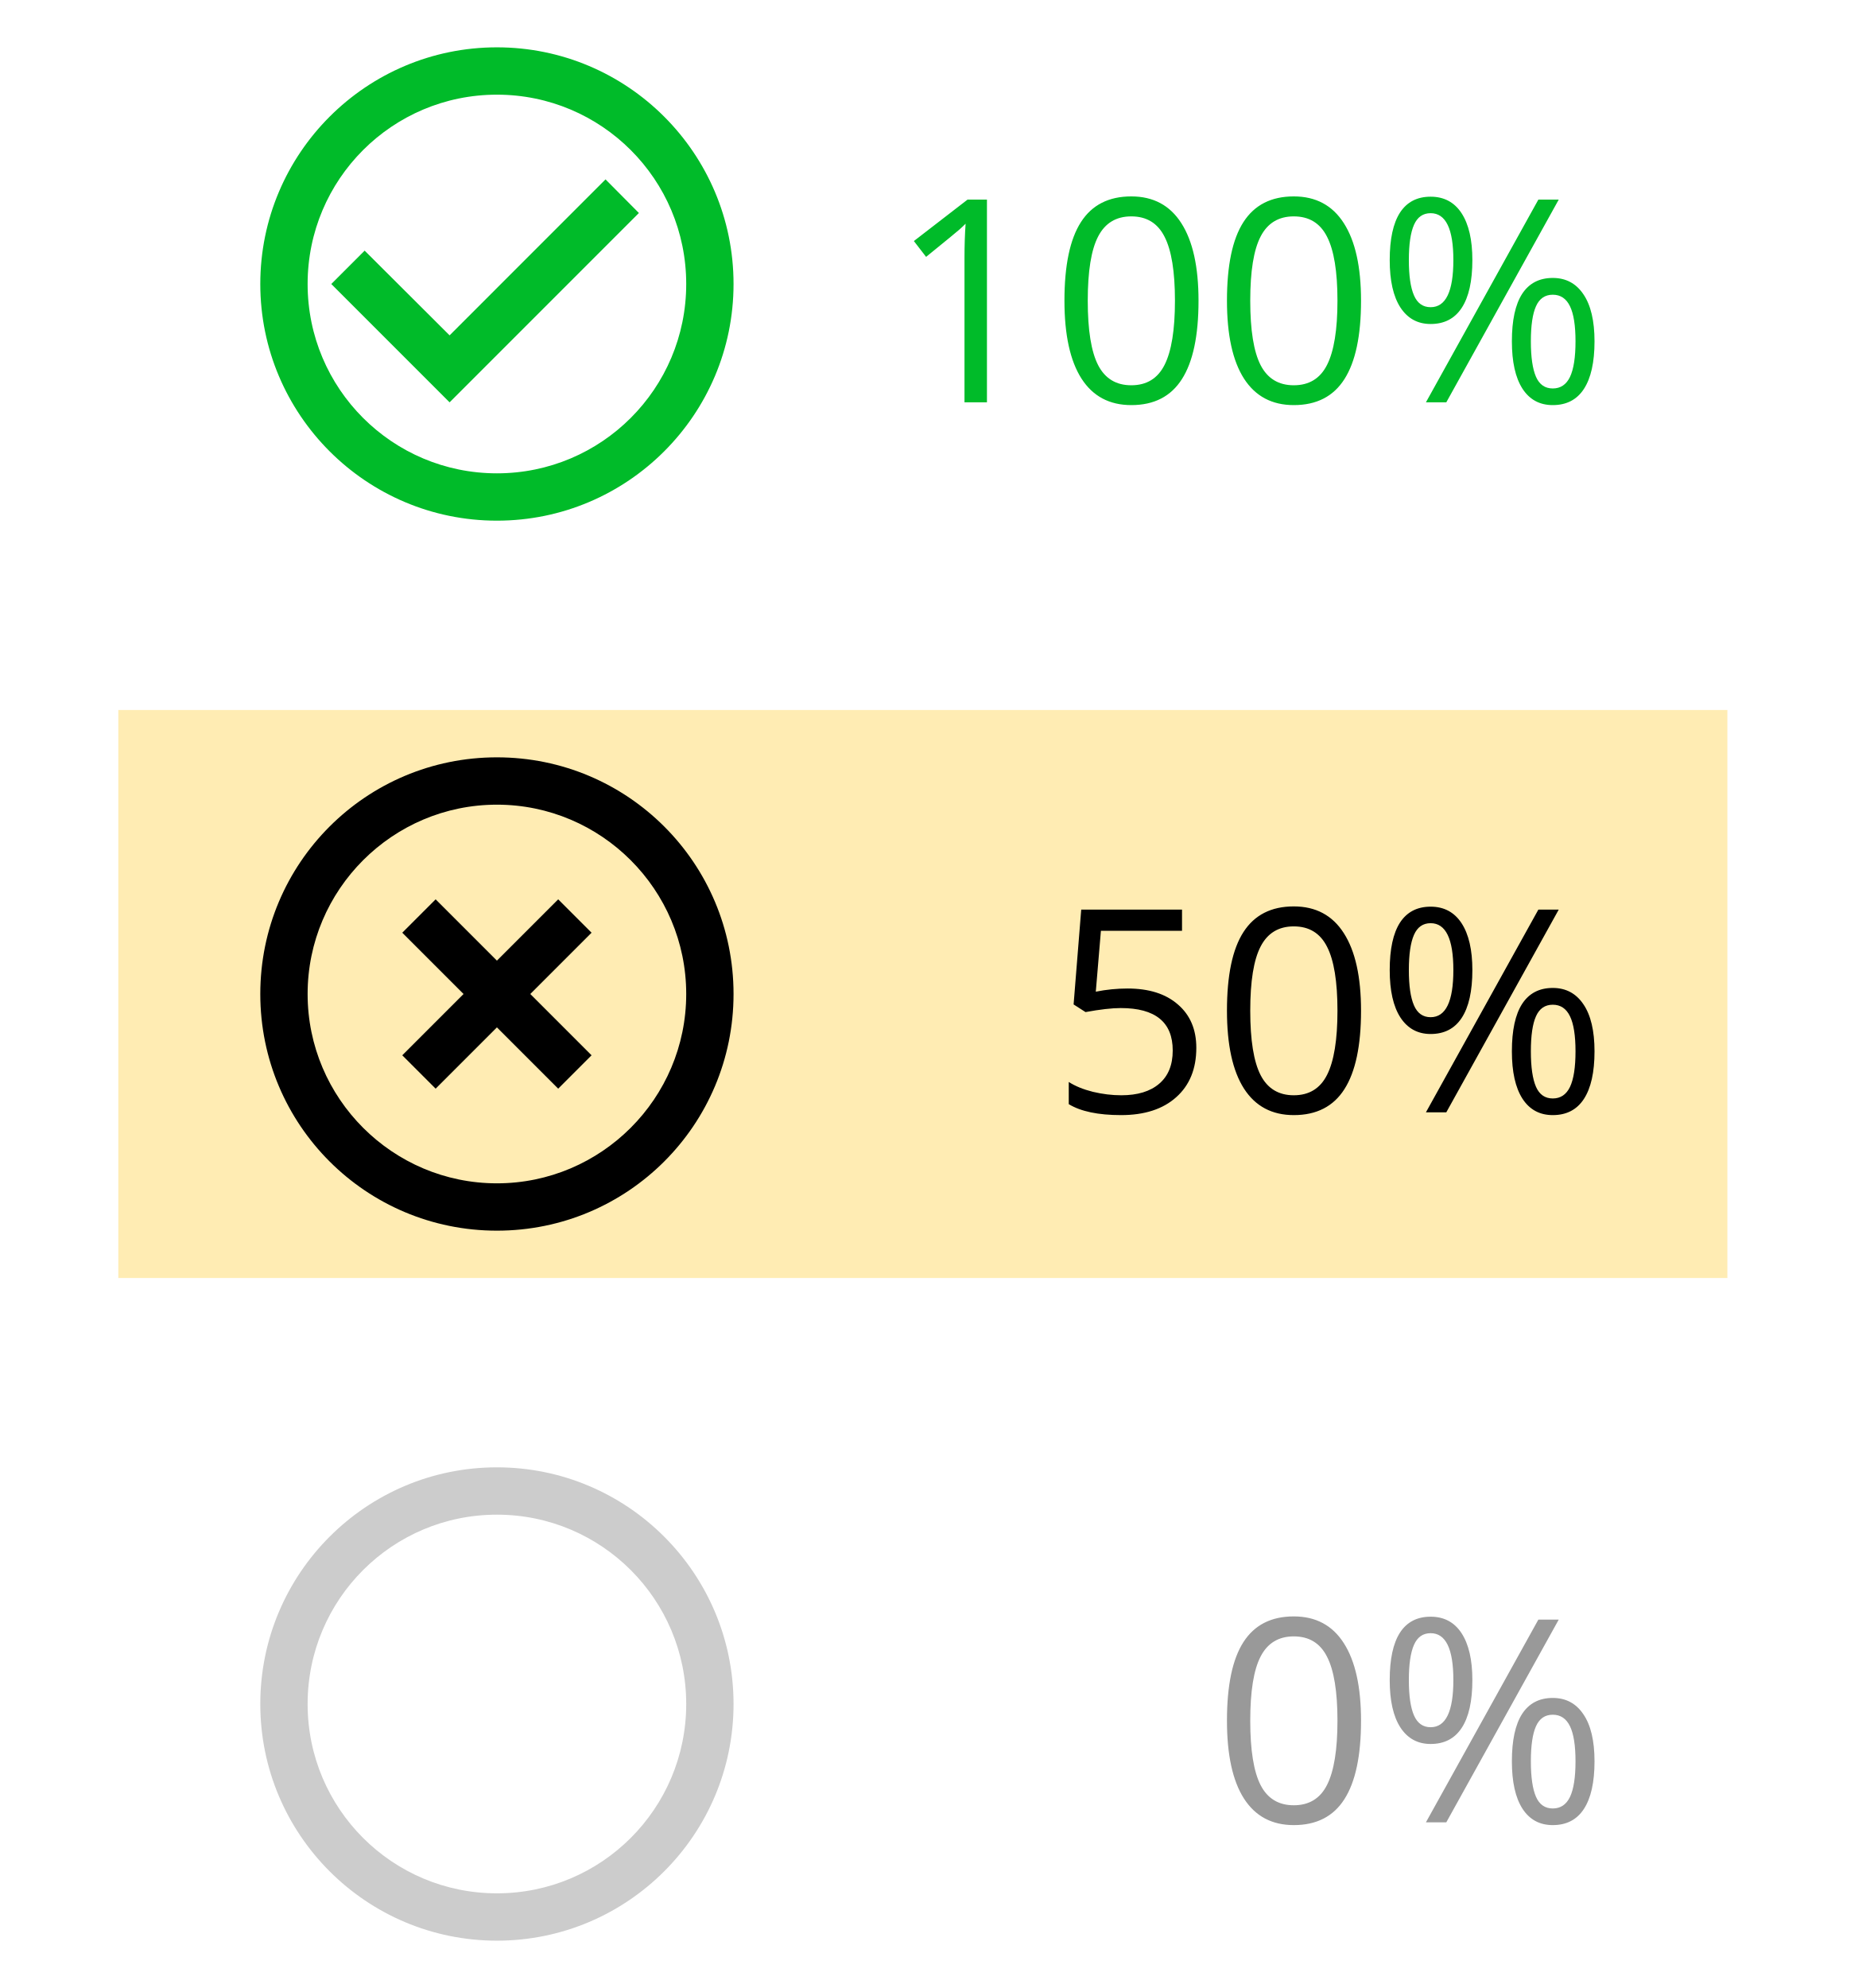
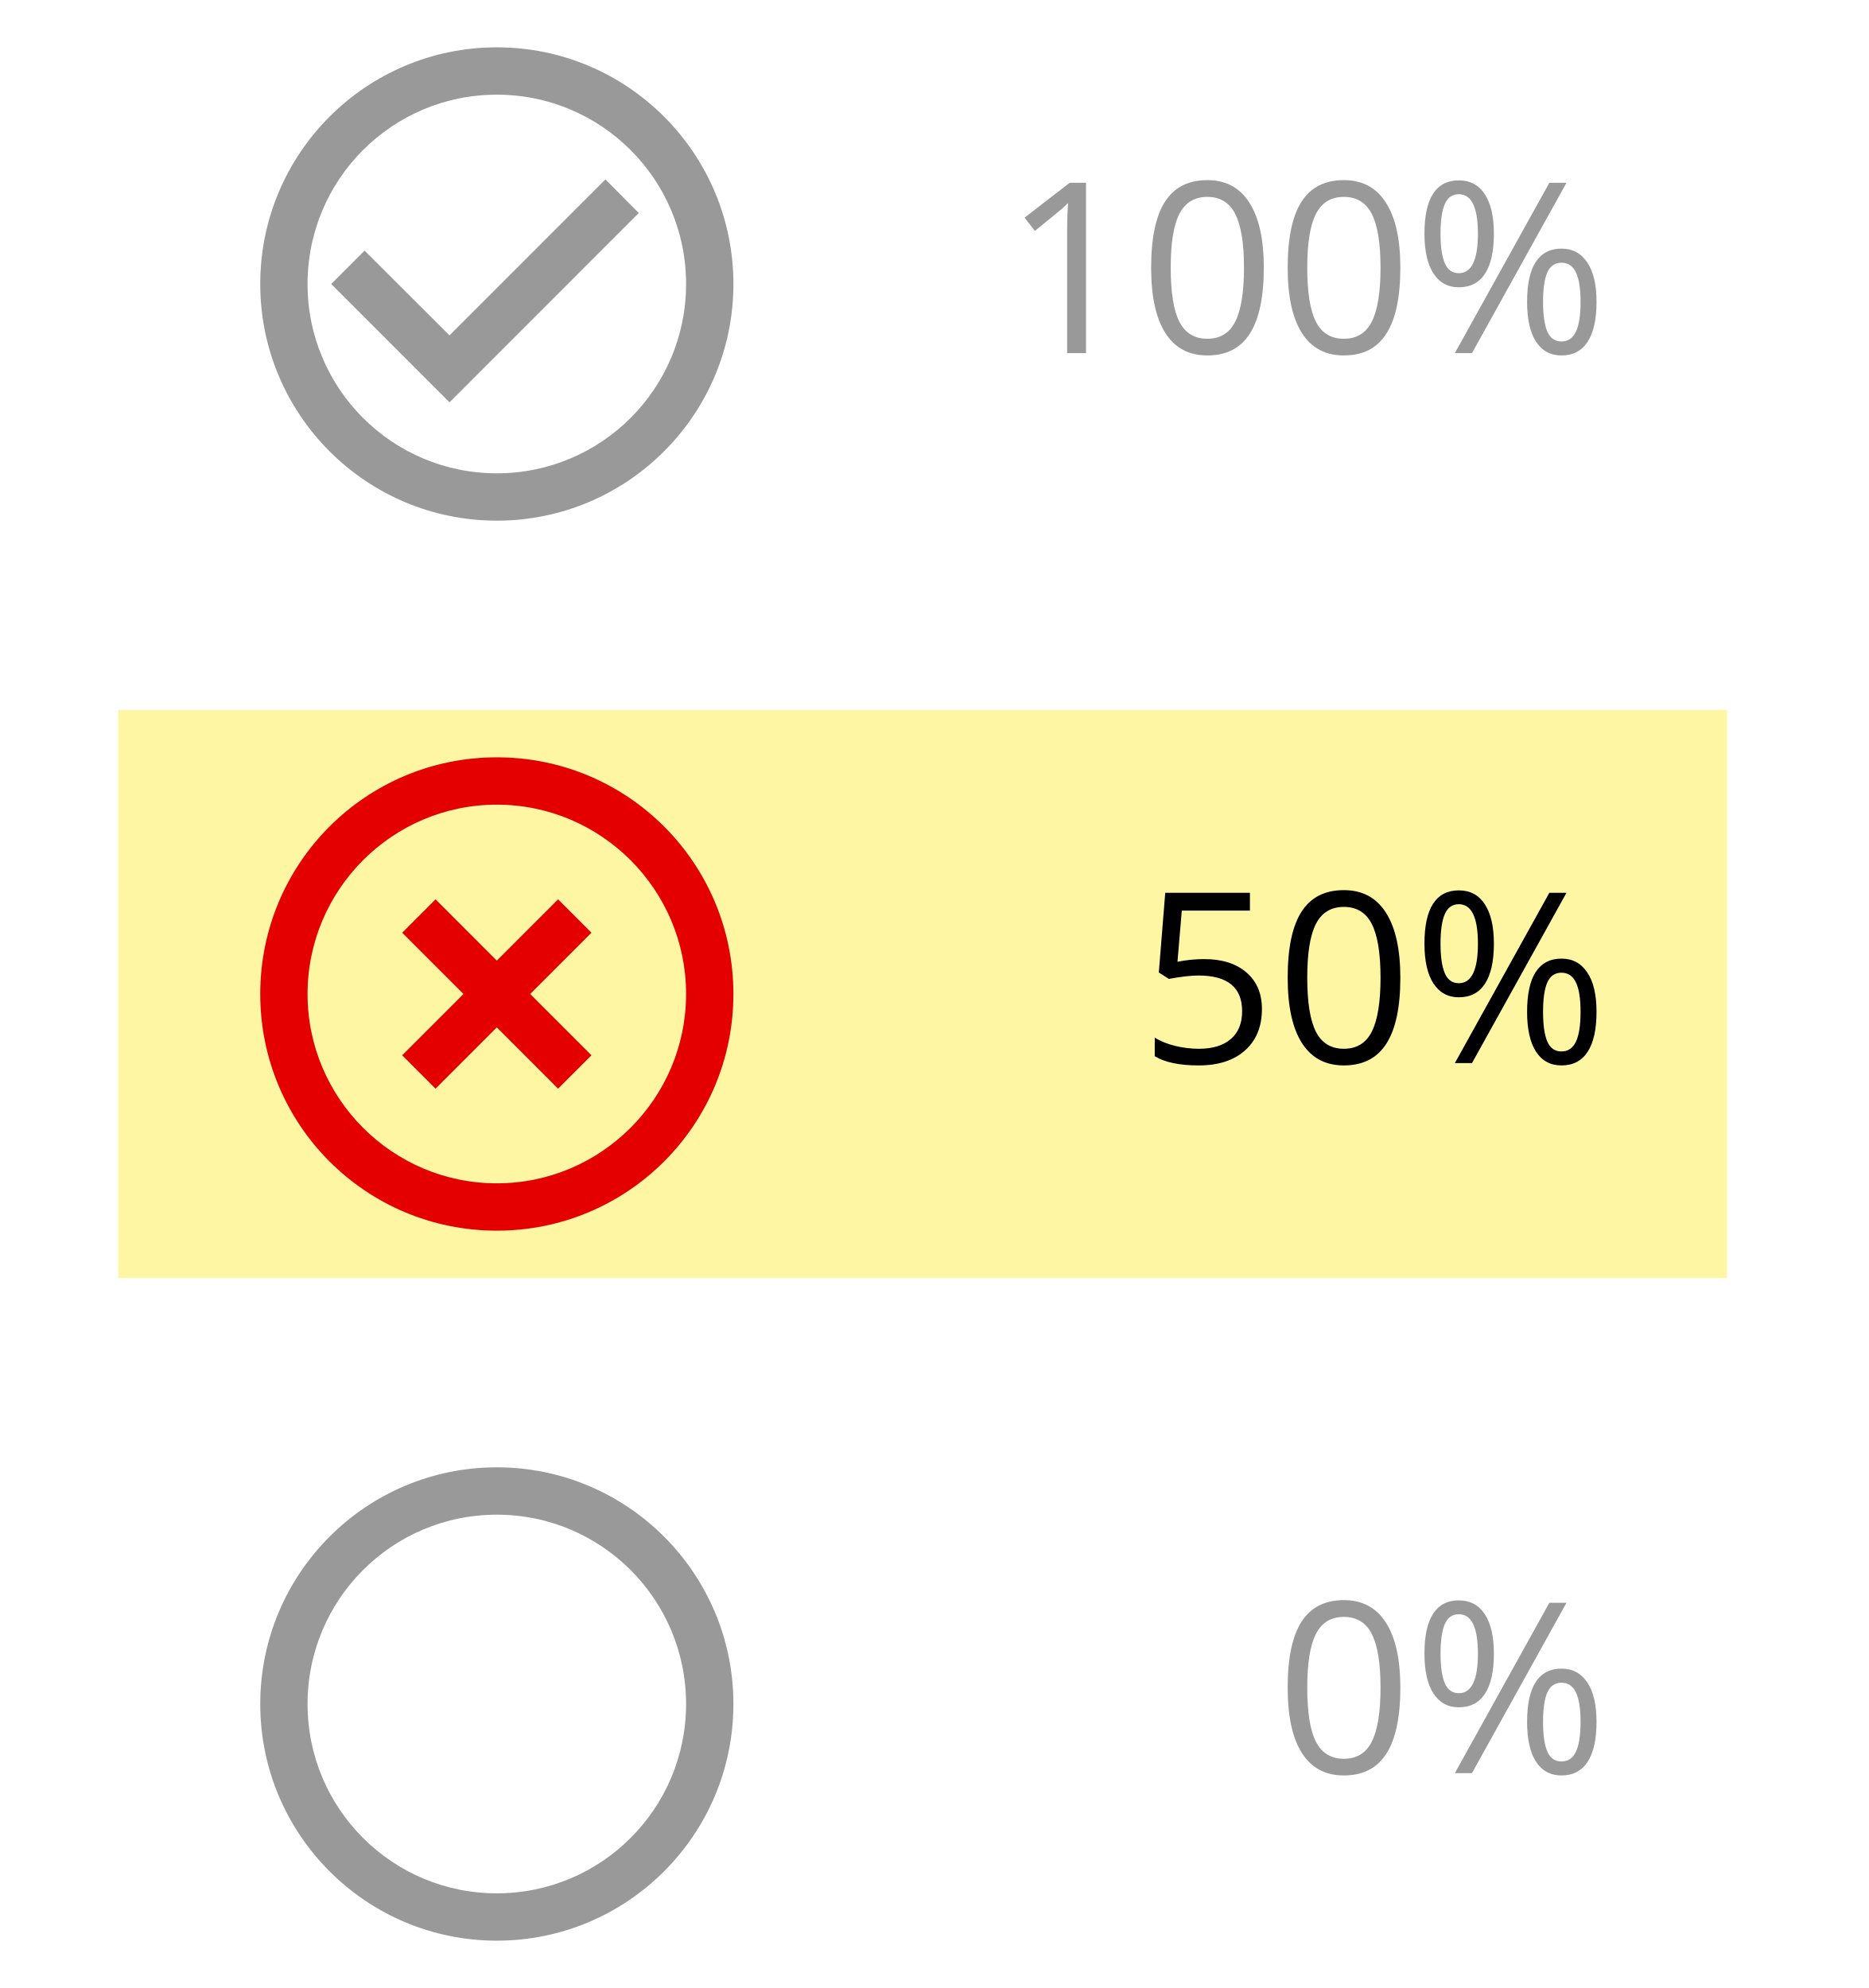
- <svg xmlns="http://www.w3.org/2000/svg" width="79" height="84" viewBox="0 0 79 84" fill="none">
-   <path d="M25.59 7.58L19 14.17L15.41 10.59L14 12L19 17L27 9L25.59 7.58ZM21 2C15.48 2 11 6.48 11 12C11 17.52 15.48 22 21 22C26.52 22 31 17.52 31 12C31 6.48 26.52 2 21 2ZM21 20C16.58 20 13 16.42 13 12C13 7.58 16.58 4 21 4C25.42 4 29 7.58 29 12C29 16.42 25.42 20 21 20Z" fill="#00BB29" />
-   <rect x="5" y="30" width="68" height="24" fill="#FFECB3" />
-   <path d="M41.709 17H40.76V10.895C40.76 10.387 40.775 9.906 40.807 9.453C40.725 9.535 40.633 9.621 40.531 9.711C40.43 9.801 39.965 10.182 39.137 10.854L38.621 10.185L40.889 8.434H41.709V17ZM50.65 12.705C50.65 14.185 50.416 15.291 49.947 16.021C49.482 16.752 48.77 17.117 47.809 17.117C46.887 17.117 46.185 16.744 45.705 15.998C45.225 15.248 44.984 14.15 44.984 12.705C44.984 11.213 45.217 10.105 45.682 9.383C46.147 8.66 46.855 8.299 47.809 8.299C48.738 8.299 49.443 8.676 49.924 9.43C50.408 10.184 50.65 11.275 50.65 12.705ZM45.969 12.705C45.969 13.951 46.115 14.859 46.408 15.43C46.701 15.996 47.168 16.279 47.809 16.279C48.457 16.279 48.926 15.992 49.215 15.418C49.508 14.84 49.654 13.935 49.654 12.705C49.654 11.475 49.508 10.574 49.215 10.004C48.926 9.43 48.457 9.143 47.809 9.143C47.168 9.143 46.701 9.426 46.408 9.992C46.115 10.555 45.969 11.459 45.969 12.705ZM57.518 12.705C57.518 14.185 57.283 15.291 56.815 16.021C56.35 16.752 55.637 17.117 54.676 17.117C53.754 17.117 53.053 16.744 52.572 15.998C52.092 15.248 51.852 14.15 51.852 12.705C51.852 11.213 52.084 10.105 52.549 9.383C53.014 8.66 53.723 8.299 54.676 8.299C55.605 8.299 56.31 8.676 56.791 9.43C57.275 10.184 57.518 11.275 57.518 12.705ZM52.836 12.705C52.836 13.951 52.982 14.859 53.275 15.43C53.568 15.996 54.035 16.279 54.676 16.279C55.324 16.279 55.793 15.992 56.082 15.418C56.375 14.84 56.522 13.935 56.522 12.705C56.522 11.475 56.375 10.574 56.082 10.004C55.793 9.43 55.324 9.143 54.676 9.143C54.035 9.143 53.568 9.426 53.275 9.992C52.982 10.555 52.836 11.459 52.836 12.705ZM59.539 10.988C59.539 11.652 59.611 12.15 59.756 12.482C59.9 12.815 60.135 12.98 60.459 12.98C61.1 12.98 61.42 12.316 61.42 10.988C61.42 9.668 61.1 9.008 60.459 9.008C60.135 9.008 59.9 9.172 59.756 9.5C59.611 9.828 59.539 10.324 59.539 10.988ZM62.223 10.988C62.223 11.879 62.072 12.553 61.772 13.01C61.475 13.463 61.037 13.69 60.459 13.69C59.912 13.69 59.486 13.457 59.182 12.992C58.881 12.527 58.73 11.859 58.73 10.988C58.73 10.102 58.875 9.434 59.164 8.984C59.457 8.535 59.889 8.311 60.459 8.311C61.025 8.311 61.461 8.543 61.766 9.008C62.07 9.473 62.223 10.133 62.223 10.988ZM64.695 14.422C64.695 15.09 64.768 15.59 64.912 15.922C65.057 16.25 65.293 16.414 65.621 16.414C65.949 16.414 66.191 16.252 66.348 15.928C66.504 15.6 66.582 15.098 66.582 14.422C66.582 13.754 66.504 13.26 66.348 12.94C66.191 12.615 65.949 12.453 65.621 12.453C65.293 12.453 65.057 12.615 64.912 12.94C64.768 13.26 64.695 13.754 64.695 14.422ZM67.385 14.422C67.385 15.309 67.234 15.98 66.934 16.438C66.637 16.891 66.199 17.117 65.621 17.117C65.066 17.117 64.639 16.885 64.338 16.42C64.041 15.955 63.893 15.289 63.893 14.422C63.893 13.535 64.037 12.867 64.326 12.418C64.619 11.969 65.051 11.744 65.621 11.744C66.176 11.744 66.607 11.975 66.916 12.435C67.228 12.893 67.385 13.555 67.385 14.422ZM65.873 8.434L61.121 17H60.26L65.012 8.434H65.873Z" fill="#00BB29" />
-   <path d="M47.65 41.768C48.553 41.768 49.262 41.992 49.777 42.441C50.297 42.887 50.557 43.498 50.557 44.275C50.557 45.162 50.273 45.857 49.707 46.361C49.145 46.865 48.367 47.117 47.375 47.117C46.41 47.117 45.674 46.963 45.166 46.654V45.717C45.44 45.893 45.779 46.031 46.185 46.133C46.592 46.23 46.992 46.279 47.387 46.279C48.074 46.279 48.607 46.117 48.986 45.793C49.369 45.469 49.56 45 49.56 44.387C49.56 43.191 48.828 42.594 47.363 42.594C46.992 42.594 46.496 42.65 45.875 42.764L45.371 42.441L45.693 38.434H49.953V39.33H46.525L46.309 41.902C46.758 41.812 47.205 41.768 47.65 41.768ZM57.518 42.705C57.518 44.185 57.283 45.291 56.815 46.022C56.35 46.752 55.637 47.117 54.676 47.117C53.754 47.117 53.053 46.744 52.572 45.998C52.092 45.248 51.852 44.15 51.852 42.705C51.852 41.213 52.084 40.105 52.549 39.383C53.014 38.66 53.723 38.299 54.676 38.299C55.605 38.299 56.31 38.676 56.791 39.43C57.275 40.184 57.518 41.275 57.518 42.705ZM52.836 42.705C52.836 43.951 52.982 44.859 53.275 45.43C53.568 45.996 54.035 46.279 54.676 46.279C55.324 46.279 55.793 45.992 56.082 45.418C56.375 44.84 56.522 43.935 56.522 42.705C56.522 41.475 56.375 40.574 56.082 40.004C55.793 39.43 55.324 39.143 54.676 39.143C54.035 39.143 53.568 39.426 53.275 39.992C52.982 40.555 52.836 41.459 52.836 42.705ZM59.539 40.988C59.539 41.652 59.611 42.15 59.756 42.482C59.9 42.815 60.135 42.98 60.459 42.98C61.1 42.98 61.42 42.316 61.42 40.988C61.42 39.668 61.1 39.008 60.459 39.008C60.135 39.008 59.9 39.172 59.756 39.5C59.611 39.828 59.539 40.324 59.539 40.988ZM62.223 40.988C62.223 41.879 62.072 42.553 61.772 43.01C61.475 43.463 61.037 43.69 60.459 43.69C59.912 43.69 59.486 43.457 59.182 42.992C58.881 42.527 58.73 41.859 58.73 40.988C58.73 40.102 58.875 39.434 59.164 38.984C59.457 38.535 59.889 38.31 60.459 38.31C61.025 38.31 61.461 38.543 61.766 39.008C62.07 39.473 62.223 40.133 62.223 40.988ZM64.695 44.422C64.695 45.09 64.768 45.59 64.912 45.922C65.057 46.25 65.293 46.414 65.621 46.414C65.949 46.414 66.191 46.252 66.348 45.928C66.504 45.6 66.582 45.098 66.582 44.422C66.582 43.754 66.504 43.26 66.348 42.94C66.191 42.615 65.949 42.453 65.621 42.453C65.293 42.453 65.057 42.615 64.912 42.94C64.768 43.26 64.695 43.754 64.695 44.422ZM67.385 44.422C67.385 45.309 67.234 45.98 66.934 46.438C66.637 46.891 66.199 47.117 65.621 47.117C65.066 47.117 64.639 46.885 64.338 46.42C64.041 45.955 63.893 45.289 63.893 44.422C63.893 43.535 64.037 42.867 64.326 42.418C64.619 41.969 65.051 41.744 65.621 41.744C66.176 41.744 66.607 41.975 66.916 42.435C67.228 42.893 67.385 43.555 67.385 44.422ZM65.873 38.434L61.121 47H60.26L65.012 38.434H65.873Z" fill="black" />
-   <path d="M57.518 72.705C57.518 74.186 57.283 75.291 56.815 76.022C56.35 76.752 55.637 77.117 54.676 77.117C53.754 77.117 53.053 76.744 52.572 75.998C52.092 75.248 51.852 74.15 51.852 72.705C51.852 71.213 52.084 70.106 52.549 69.383C53.014 68.66 53.723 68.299 54.676 68.299C55.605 68.299 56.31 68.676 56.791 69.43C57.275 70.184 57.518 71.275 57.518 72.705ZM52.836 72.705C52.836 73.951 52.982 74.859 53.275 75.43C53.568 75.996 54.035 76.279 54.676 76.279C55.324 76.279 55.793 75.992 56.082 75.418C56.375 74.84 56.522 73.936 56.522 72.705C56.522 71.475 56.375 70.574 56.082 70.004C55.793 69.43 55.324 69.143 54.676 69.143C54.035 69.143 53.568 69.426 53.275 69.992C52.982 70.555 52.836 71.459 52.836 72.705ZM59.539 70.988C59.539 71.652 59.611 72.15 59.756 72.482C59.9 72.814 60.135 72.981 60.459 72.981C61.1 72.981 61.42 72.316 61.42 70.988C61.42 69.668 61.1 69.008 60.459 69.008C60.135 69.008 59.9 69.172 59.756 69.5C59.611 69.828 59.539 70.324 59.539 70.988ZM62.223 70.988C62.223 71.879 62.072 72.553 61.772 73.01C61.475 73.463 61.037 73.689 60.459 73.689C59.912 73.689 59.486 73.457 59.182 72.992C58.881 72.527 58.73 71.859 58.73 70.988C58.73 70.102 58.875 69.434 59.164 68.984C59.457 68.535 59.889 68.311 60.459 68.311C61.025 68.311 61.461 68.543 61.766 69.008C62.07 69.473 62.223 70.133 62.223 70.988ZM64.695 74.422C64.695 75.09 64.768 75.59 64.912 75.922C65.057 76.25 65.293 76.414 65.621 76.414C65.949 76.414 66.191 76.252 66.348 75.928C66.504 75.6 66.582 75.098 66.582 74.422C66.582 73.754 66.504 73.26 66.348 72.939C66.191 72.615 65.949 72.453 65.621 72.453C65.293 72.453 65.057 72.615 64.912 72.939C64.768 73.26 64.695 73.754 64.695 74.422ZM67.385 74.422C67.385 75.309 67.234 75.981 66.934 76.438C66.637 76.891 66.199 77.117 65.621 77.117C65.066 77.117 64.639 76.885 64.338 76.42C64.041 75.955 63.893 75.289 63.893 74.422C63.893 73.535 64.037 72.867 64.326 72.418C64.619 71.969 65.051 71.744 65.621 71.744C66.176 71.744 66.607 71.975 66.916 72.436C67.228 72.893 67.385 73.555 67.385 74.422ZM65.873 68.434L61.121 77H60.26L65.012 68.434H65.873Z" fill="#999999" />
-   <path d="M23.59 38L21 40.59L18.41 38L17 39.41L19.59 42L17 44.59L18.41 46L21 43.41L23.59 46L25 44.59L22.41 42L25 39.41L23.59 38ZM21 32C15.47 32 11 36.47 11 42C11 47.53 15.47 52 21 52C26.53 52 31 47.53 31 42C31 36.47 26.53 32 21 32ZM21 50C16.59 50 13 46.41 13 42C13 37.59 16.59 34 21 34C25.41 34 29 37.59 29 42C29 46.41 25.41 50 21 50Z" fill="black" />
-   <path d="M21 62C15.48 62 11 66.48 11 72C11 77.52 15.48 82 21 82C26.52 82 31 77.52 31 72C31 66.48 26.52 62 21 62ZM21 80C16.58 80 13 76.42 13 72C13 67.58 16.58 64 21 64C25.42 64 29 67.58 29 72C29 76.42 25.42 80 21 80Z" fill="#CCCCCC" />
+ <svg xmlns="http://www.w3.org/2000/svg" width="94" height="100" viewBox="0 0 94 100" fill="none">
+   <path d="M30.449 9.024L22.608 16.869L18.336 12.607L16.658 14.286L22.608 20.238L32.127 10.714L30.449 9.024ZM24.987 2.381C18.419 2.381 13.089 7.714 13.089 14.286C13.089 20.857 18.419 26.19 24.987 26.19C31.555 26.19 36.886 20.857 36.886 14.286C36.886 7.714 31.555 2.381 24.987 2.381ZM24.987 23.809C19.728 23.809 15.468 19.548 15.468 14.286C15.468 9.024 19.728 4.762 24.987 4.762C30.247 4.762 34.506 9.024 34.506 14.286C34.506 19.548 30.247 23.809 24.987 23.809Z" fill="#999999" />
+   <rect x="5.949" y="35.714" width="80.911" height="28.571" fill="#FFF6A4" />
+   <path d="M54.62 17.762H53.671V11.656C53.671 11.149 53.687 10.668 53.718 10.215C53.636 10.297 53.544 10.383 53.443 10.473C53.341 10.563 52.876 10.944 52.048 11.615L51.532 10.947L53.8 9.195H54.62V17.762ZM63.562 13.467C63.562 14.947 63.327 16.053 62.859 16.783C62.394 17.514 61.681 17.879 60.72 17.879C59.798 17.879 59.097 17.506 58.616 16.76C58.136 16.01 57.896 14.912 57.896 13.467C57.896 11.975 58.128 10.867 58.593 10.145C59.058 9.422 59.767 9.061 60.72 9.061C61.65 9.061 62.355 9.438 62.835 10.192C63.319 10.945 63.562 12.037 63.562 13.467ZM58.88 13.467C58.88 14.713 59.027 15.621 59.319 16.192C59.612 16.758 60.079 17.041 60.72 17.041C61.368 17.041 61.837 16.754 62.126 16.18C62.419 15.602 62.566 14.697 62.566 13.467C62.566 12.236 62.419 11.336 62.126 10.766C61.837 10.192 61.368 9.904 60.72 9.904C60.079 9.904 59.612 10.188 59.319 10.754C59.027 11.317 58.88 12.221 58.88 13.467ZM70.429 13.467C70.429 14.947 70.195 16.053 69.726 16.783C69.261 17.514 68.548 17.879 67.587 17.879C66.665 17.879 65.964 17.506 65.484 16.76C65.003 16.01 64.763 14.912 64.763 13.467C64.763 11.975 64.995 10.867 65.46 10.145C65.925 9.422 66.634 9.061 67.587 9.061C68.517 9.061 69.222 9.438 69.702 10.192C70.187 10.945 70.429 12.037 70.429 13.467ZM65.747 13.467C65.747 14.713 65.894 15.621 66.187 16.192C66.48 16.758 66.947 17.041 67.587 17.041C68.236 17.041 68.704 16.754 68.993 16.18C69.286 15.602 69.433 14.697 69.433 13.467C69.433 12.236 69.286 11.336 68.993 10.766C68.704 10.192 68.236 9.904 67.587 9.904C66.947 9.904 66.48 10.188 66.187 10.754C65.894 11.317 65.747 12.221 65.747 13.467ZM72.45 11.75C72.45 12.414 72.523 12.912 72.667 13.244C72.812 13.576 73.046 13.742 73.37 13.742C74.011 13.742 74.331 13.078 74.331 11.75C74.331 10.43 74.011 9.77 73.37 9.77C73.046 9.77 72.812 9.934 72.667 10.262C72.523 10.59 72.45 11.086 72.45 11.75ZM75.134 11.75C75.134 12.641 74.984 13.315 74.683 13.772C74.386 14.225 73.948 14.451 73.37 14.451C72.823 14.451 72.398 14.219 72.093 13.754C71.792 13.289 71.642 12.621 71.642 11.75C71.642 10.864 71.786 10.195 72.075 9.746C72.368 9.297 72.8 9.072 73.37 9.072C73.937 9.072 74.372 9.305 74.677 9.77C74.982 10.235 75.134 10.895 75.134 11.75ZM77.607 15.184C77.607 15.852 77.679 16.352 77.823 16.684C77.968 17.012 78.204 17.176 78.532 17.176C78.861 17.176 79.103 17.014 79.259 16.69C79.415 16.361 79.493 15.86 79.493 15.184C79.493 14.516 79.415 14.022 79.259 13.701C79.103 13.377 78.861 13.215 78.532 13.215C78.204 13.215 77.968 13.377 77.823 13.701C77.679 14.022 77.607 14.516 77.607 15.184ZM80.296 15.184C80.296 16.07 80.146 16.742 79.845 17.199C79.548 17.652 79.111 17.879 78.532 17.879C77.978 17.879 77.55 17.647 77.249 17.182C76.952 16.717 76.804 16.051 76.804 15.184C76.804 14.297 76.948 13.629 77.237 13.18C77.531 12.731 77.962 12.506 78.532 12.506C79.087 12.506 79.519 12.736 79.827 13.197C80.14 13.655 80.296 14.317 80.296 15.184ZM78.784 9.195L74.032 17.762H73.171L77.923 9.195H78.784Z" fill="#999999" />
+   <path d="M60.562 48.244C61.464 48.244 62.173 48.468 62.689 48.918C63.208 49.363 63.468 49.974 63.468 50.752C63.468 51.638 63.185 52.334 62.618 52.837C62.056 53.341 61.279 53.593 60.286 53.593C59.322 53.593 58.585 53.439 58.077 53.13V52.193C58.351 52.369 58.691 52.507 59.097 52.609C59.503 52.707 59.904 52.755 60.298 52.755C60.986 52.755 61.519 52.593 61.898 52.269C62.281 51.945 62.472 51.476 62.472 50.863C62.472 49.668 61.739 49.07 60.275 49.07C59.904 49.07 59.407 49.127 58.786 49.24L58.282 48.918L58.605 44.91H62.864V45.806H59.437L59.22 48.379C59.669 48.289 60.116 48.244 60.562 48.244ZM70.429 49.181C70.429 50.662 70.195 51.767 69.726 52.498C69.261 53.228 68.548 53.593 67.587 53.593C66.665 53.593 65.964 53.22 65.484 52.474C65.003 51.724 64.763 50.627 64.763 49.181C64.763 47.689 64.995 46.582 65.46 45.859C65.925 45.136 66.634 44.775 67.587 44.775C68.517 44.775 69.222 45.152 69.702 45.906C70.187 46.66 70.429 47.752 70.429 49.181ZM65.747 49.181C65.747 50.427 65.894 51.336 66.187 51.906C66.48 52.472 66.947 52.755 67.587 52.755C68.236 52.755 68.704 52.468 68.993 51.894C69.286 51.316 69.433 50.412 69.433 49.181C69.433 47.951 69.286 47.05 68.993 46.48C68.704 45.906 68.236 45.619 67.587 45.619C66.947 45.619 66.48 45.902 66.187 46.468C65.894 47.031 65.747 47.935 65.747 49.181ZM72.45 47.465C72.45 48.129 72.523 48.627 72.667 48.959C72.812 49.291 73.046 49.457 73.37 49.457C74.011 49.457 74.331 48.793 74.331 47.465C74.331 46.144 74.011 45.484 73.37 45.484C73.046 45.484 72.812 45.648 72.667 45.976C72.523 46.304 72.45 46.8 72.45 47.465ZM75.134 47.465C75.134 48.355 74.984 49.029 74.683 49.486C74.386 49.939 73.948 50.166 73.37 50.166C72.823 50.166 72.398 49.933 72.093 49.468C71.792 49.004 71.642 48.336 71.642 47.465C71.642 46.578 71.786 45.91 72.075 45.461C72.368 45.011 72.8 44.787 73.37 44.787C73.937 44.787 74.372 45.019 74.677 45.484C74.982 45.949 75.134 46.609 75.134 47.465ZM77.607 50.898C77.607 51.566 77.679 52.066 77.823 52.398C77.968 52.726 78.204 52.89 78.532 52.89C78.861 52.89 79.103 52.728 79.259 52.404C79.415 52.076 79.493 51.574 79.493 50.898C79.493 50.23 79.415 49.736 79.259 49.416C79.103 49.091 78.861 48.929 78.532 48.929C78.204 48.929 77.968 49.091 77.823 49.416C77.679 49.736 77.607 50.23 77.607 50.898ZM80.296 50.898C80.296 51.785 80.146 52.457 79.845 52.914C79.548 53.367 79.111 53.593 78.532 53.593C77.978 53.593 77.55 53.361 77.249 52.896C76.952 52.431 76.804 51.765 76.804 50.898C76.804 50.011 76.948 49.343 77.237 48.894C77.531 48.445 77.962 48.22 78.532 48.22C79.087 48.22 79.519 48.451 79.827 48.912C80.14 49.369 80.296 50.031 80.296 50.898ZM78.784 44.91L74.032 53.476H73.171L77.923 44.91H78.784Z" fill="black" />
+   <path d="M70.429 84.896C70.429 86.376 70.195 87.481 69.726 88.212C69.261 88.942 68.548 89.308 67.587 89.308C66.665 89.308 65.964 88.935 65.484 88.189C65.003 87.439 64.763 86.341 64.763 84.896C64.763 83.403 64.995 82.296 65.46 81.573C65.925 80.851 66.634 80.489 67.587 80.489C68.517 80.489 69.222 80.866 69.703 81.62C70.187 82.374 70.429 83.466 70.429 84.896ZM65.747 84.896C65.747 86.142 65.894 87.05 66.187 87.62C66.48 88.187 66.947 88.47 67.587 88.47C68.236 88.47 68.704 88.183 68.993 87.609C69.286 87.03 69.433 86.126 69.433 84.896C69.433 83.665 69.286 82.765 68.993 82.194C68.704 81.62 68.236 81.333 67.587 81.333C66.947 81.333 66.48 81.616 66.187 82.183C65.894 82.745 65.747 83.65 65.747 84.896ZM72.451 83.179C72.451 83.843 72.523 84.341 72.667 84.673C72.812 85.005 73.046 85.171 73.37 85.171C74.011 85.171 74.331 84.507 74.331 83.179C74.331 81.859 74.011 81.198 73.37 81.198C73.046 81.198 72.812 81.362 72.667 81.691C72.523 82.019 72.451 82.515 72.451 83.179ZM75.134 83.179C75.134 84.069 74.984 84.743 74.683 85.2C74.386 85.653 73.949 85.88 73.37 85.88C72.824 85.88 72.398 85.647 72.093 85.183C71.792 84.718 71.642 84.05 71.642 83.179C71.642 82.292 71.786 81.624 72.076 81.175C72.368 80.726 72.8 80.501 73.37 80.501C73.937 80.501 74.372 80.734 74.677 81.198C74.982 81.663 75.134 82.323 75.134 83.179ZM77.607 86.612C77.607 87.28 77.679 87.78 77.824 88.112C77.968 88.441 78.204 88.605 78.532 88.605C78.861 88.605 79.103 88.442 79.259 88.118C79.415 87.79 79.493 87.288 79.493 86.612C79.493 85.944 79.415 85.45 79.259 85.13C79.103 84.806 78.861 84.644 78.532 84.644C78.204 84.644 77.968 84.806 77.824 85.13C77.679 85.45 77.607 85.944 77.607 86.612ZM80.296 86.612C80.296 87.499 80.146 88.171 79.845 88.628C79.548 89.081 79.111 89.308 78.532 89.308C77.978 89.308 77.55 89.075 77.249 88.61C76.953 88.146 76.804 87.48 76.804 86.612C76.804 85.726 76.949 85.058 77.238 84.609C77.531 84.159 77.962 83.935 78.532 83.935C79.087 83.935 79.519 84.165 79.828 84.626C80.14 85.083 80.296 85.745 80.296 86.612ZM78.784 80.624L74.032 89.191H73.171L77.923 80.624H78.784Z" fill="#999999" />
+   <path d="M28.069 45.238L24.987 48.321L21.906 45.238L20.228 46.917L23.31 50L20.228 53.083L21.906 54.762L24.987 51.679L28.069 54.762L29.747 53.083L26.665 50L29.747 46.917L28.069 45.238ZM24.987 38.095C18.407 38.095 13.089 43.417 13.089 50C13.089 56.583 18.407 61.905 24.987 61.905C31.567 61.905 36.886 56.583 36.886 50C36.886 43.417 31.567 38.095 24.987 38.095ZM24.987 59.524C19.74 59.524 15.468 55.25 15.468 50C15.468 44.75 19.74 40.476 24.987 40.476C30.235 40.476 34.506 44.75 34.506 50C34.506 55.25 30.235 59.524 24.987 59.524Z" fill="#E40000" />
+   <path d="M24.987 73.809C18.419 73.809 13.089 79.143 13.089 85.714C13.089 92.286 18.419 97.619 24.987 97.619C31.555 97.619 36.886 92.286 36.886 85.714C36.886 79.143 31.555 73.809 24.987 73.809ZM24.987 95.238C19.728 95.238 15.468 90.976 15.468 85.714C15.468 80.452 19.728 76.191 24.987 76.191C30.247 76.191 34.506 80.452 34.506 85.714C34.506 90.976 30.247 95.238 24.987 95.238Z" fill="#999999" />
</svg>
